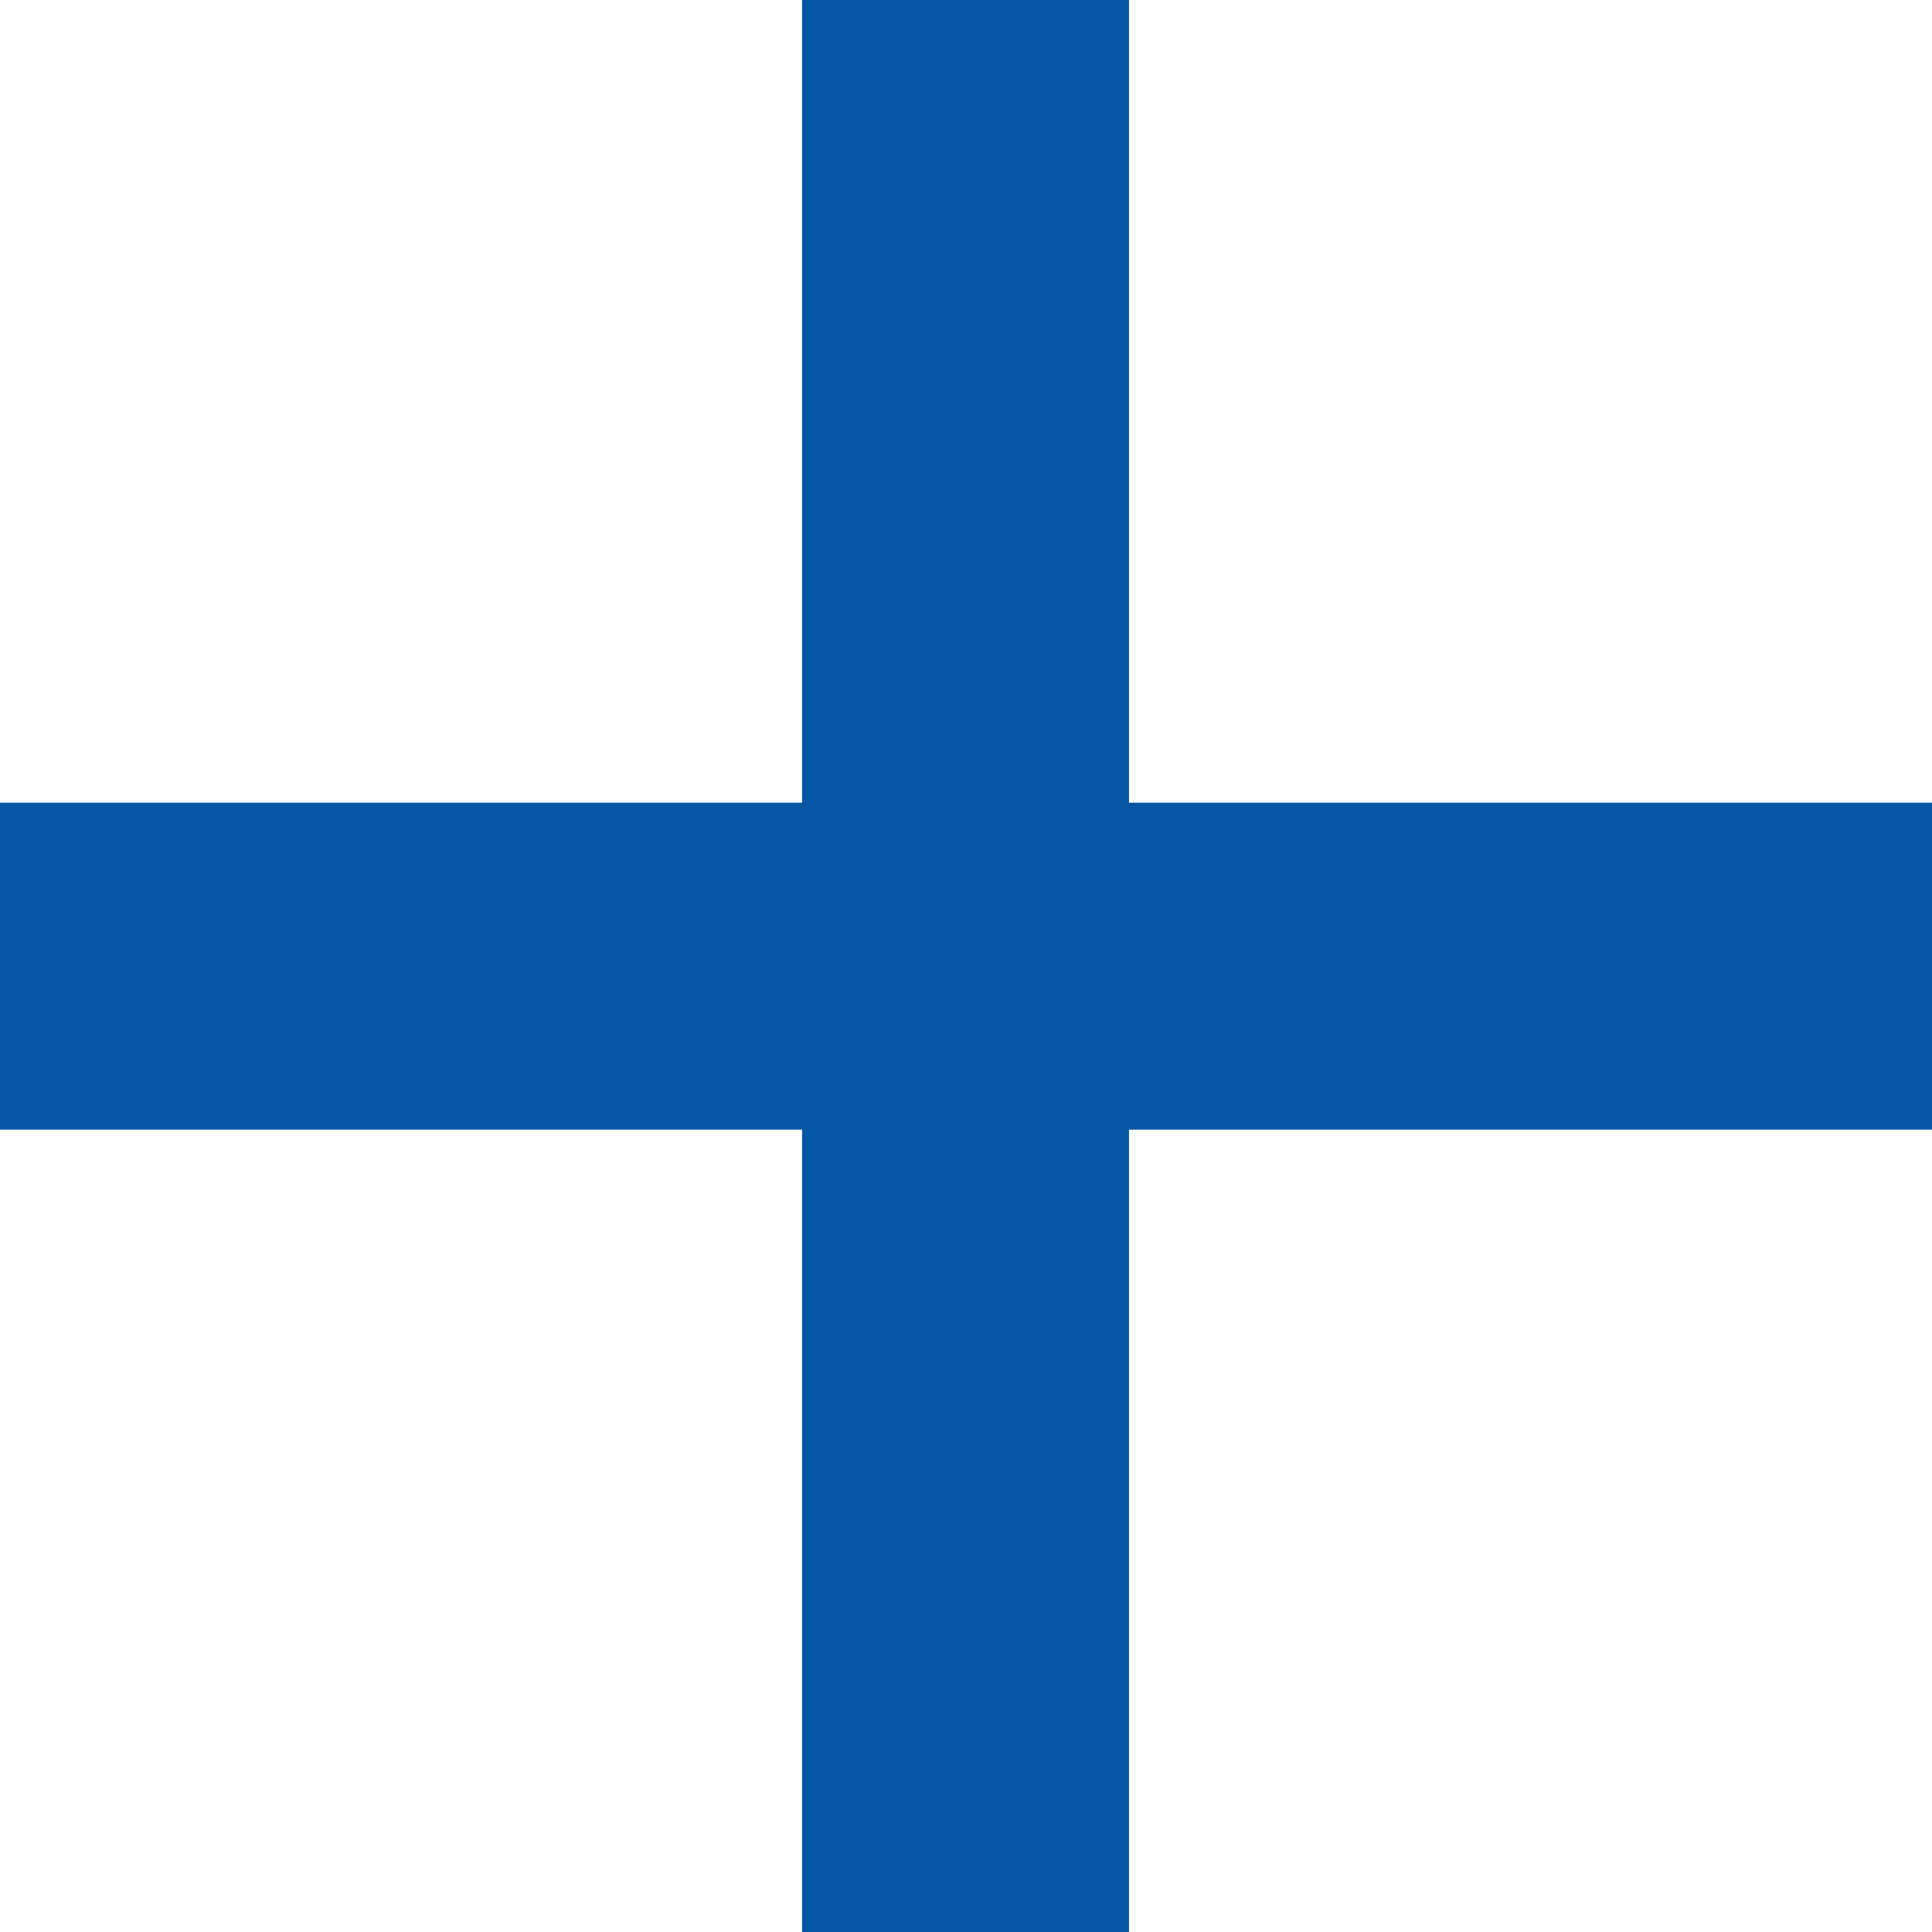
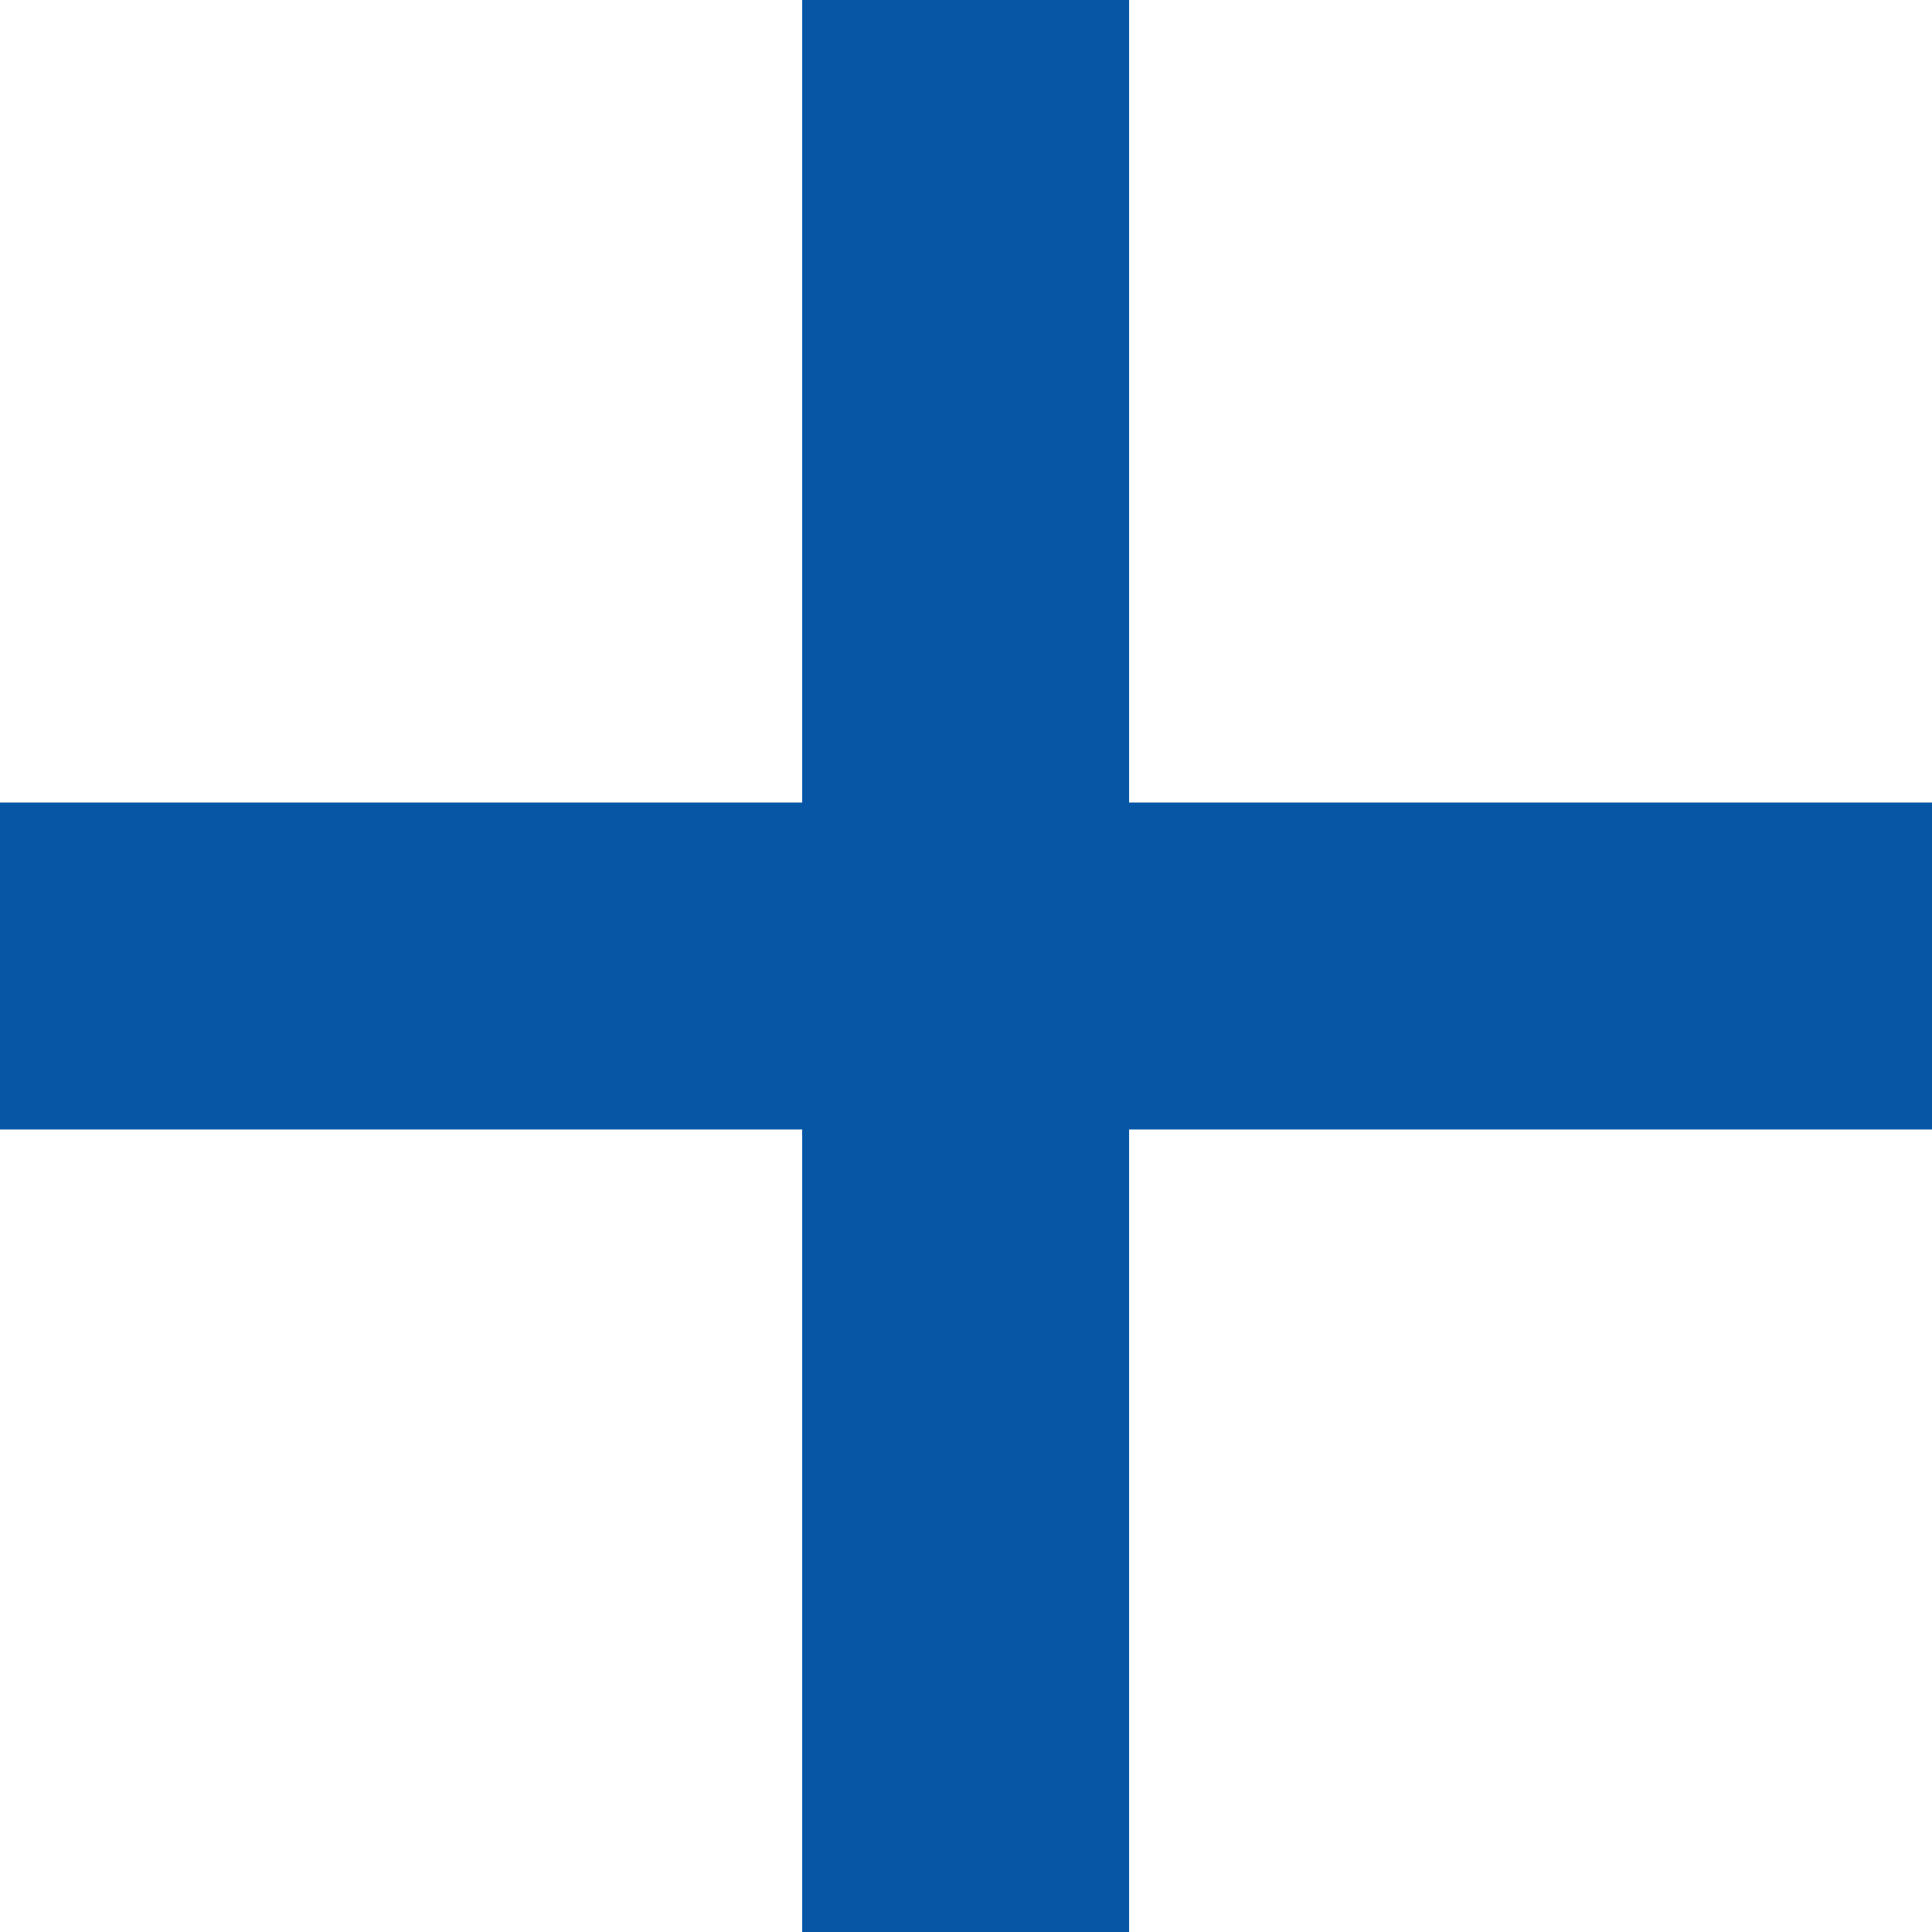
- <svg xmlns="http://www.w3.org/2000/svg" version="1.1" id="Layer_1" x="0px" y="0px" viewBox="0 0 614 614" style="enable-background:new 0 0 614 614;" xml:space="preserve">
-   <style type="text/css">
- 	.st0{fill:#0756A5;}
- </style>
-   <g>
-     <rect x="254.9" y="-0.1" class="st0" width="103.9" height="614.1" />
-     <rect x="-0.1" y="255.1" class="st0" width="614.1" height="103.9" />
-   </g>
+ <svg xmlns="http://www.w3.org/2000/svg" viewBox="0 0 614 614">
+   <defs>
+     <style>.a{fill:#0756a5;}</style>
+   </defs>
+   <rect class="a" x="254.93" y="-0.05" width="103.9" height="614.1" />
+   <rect class="a" x="-0.05" y="255.05" width="614.1" height="103.9" />
</svg>
